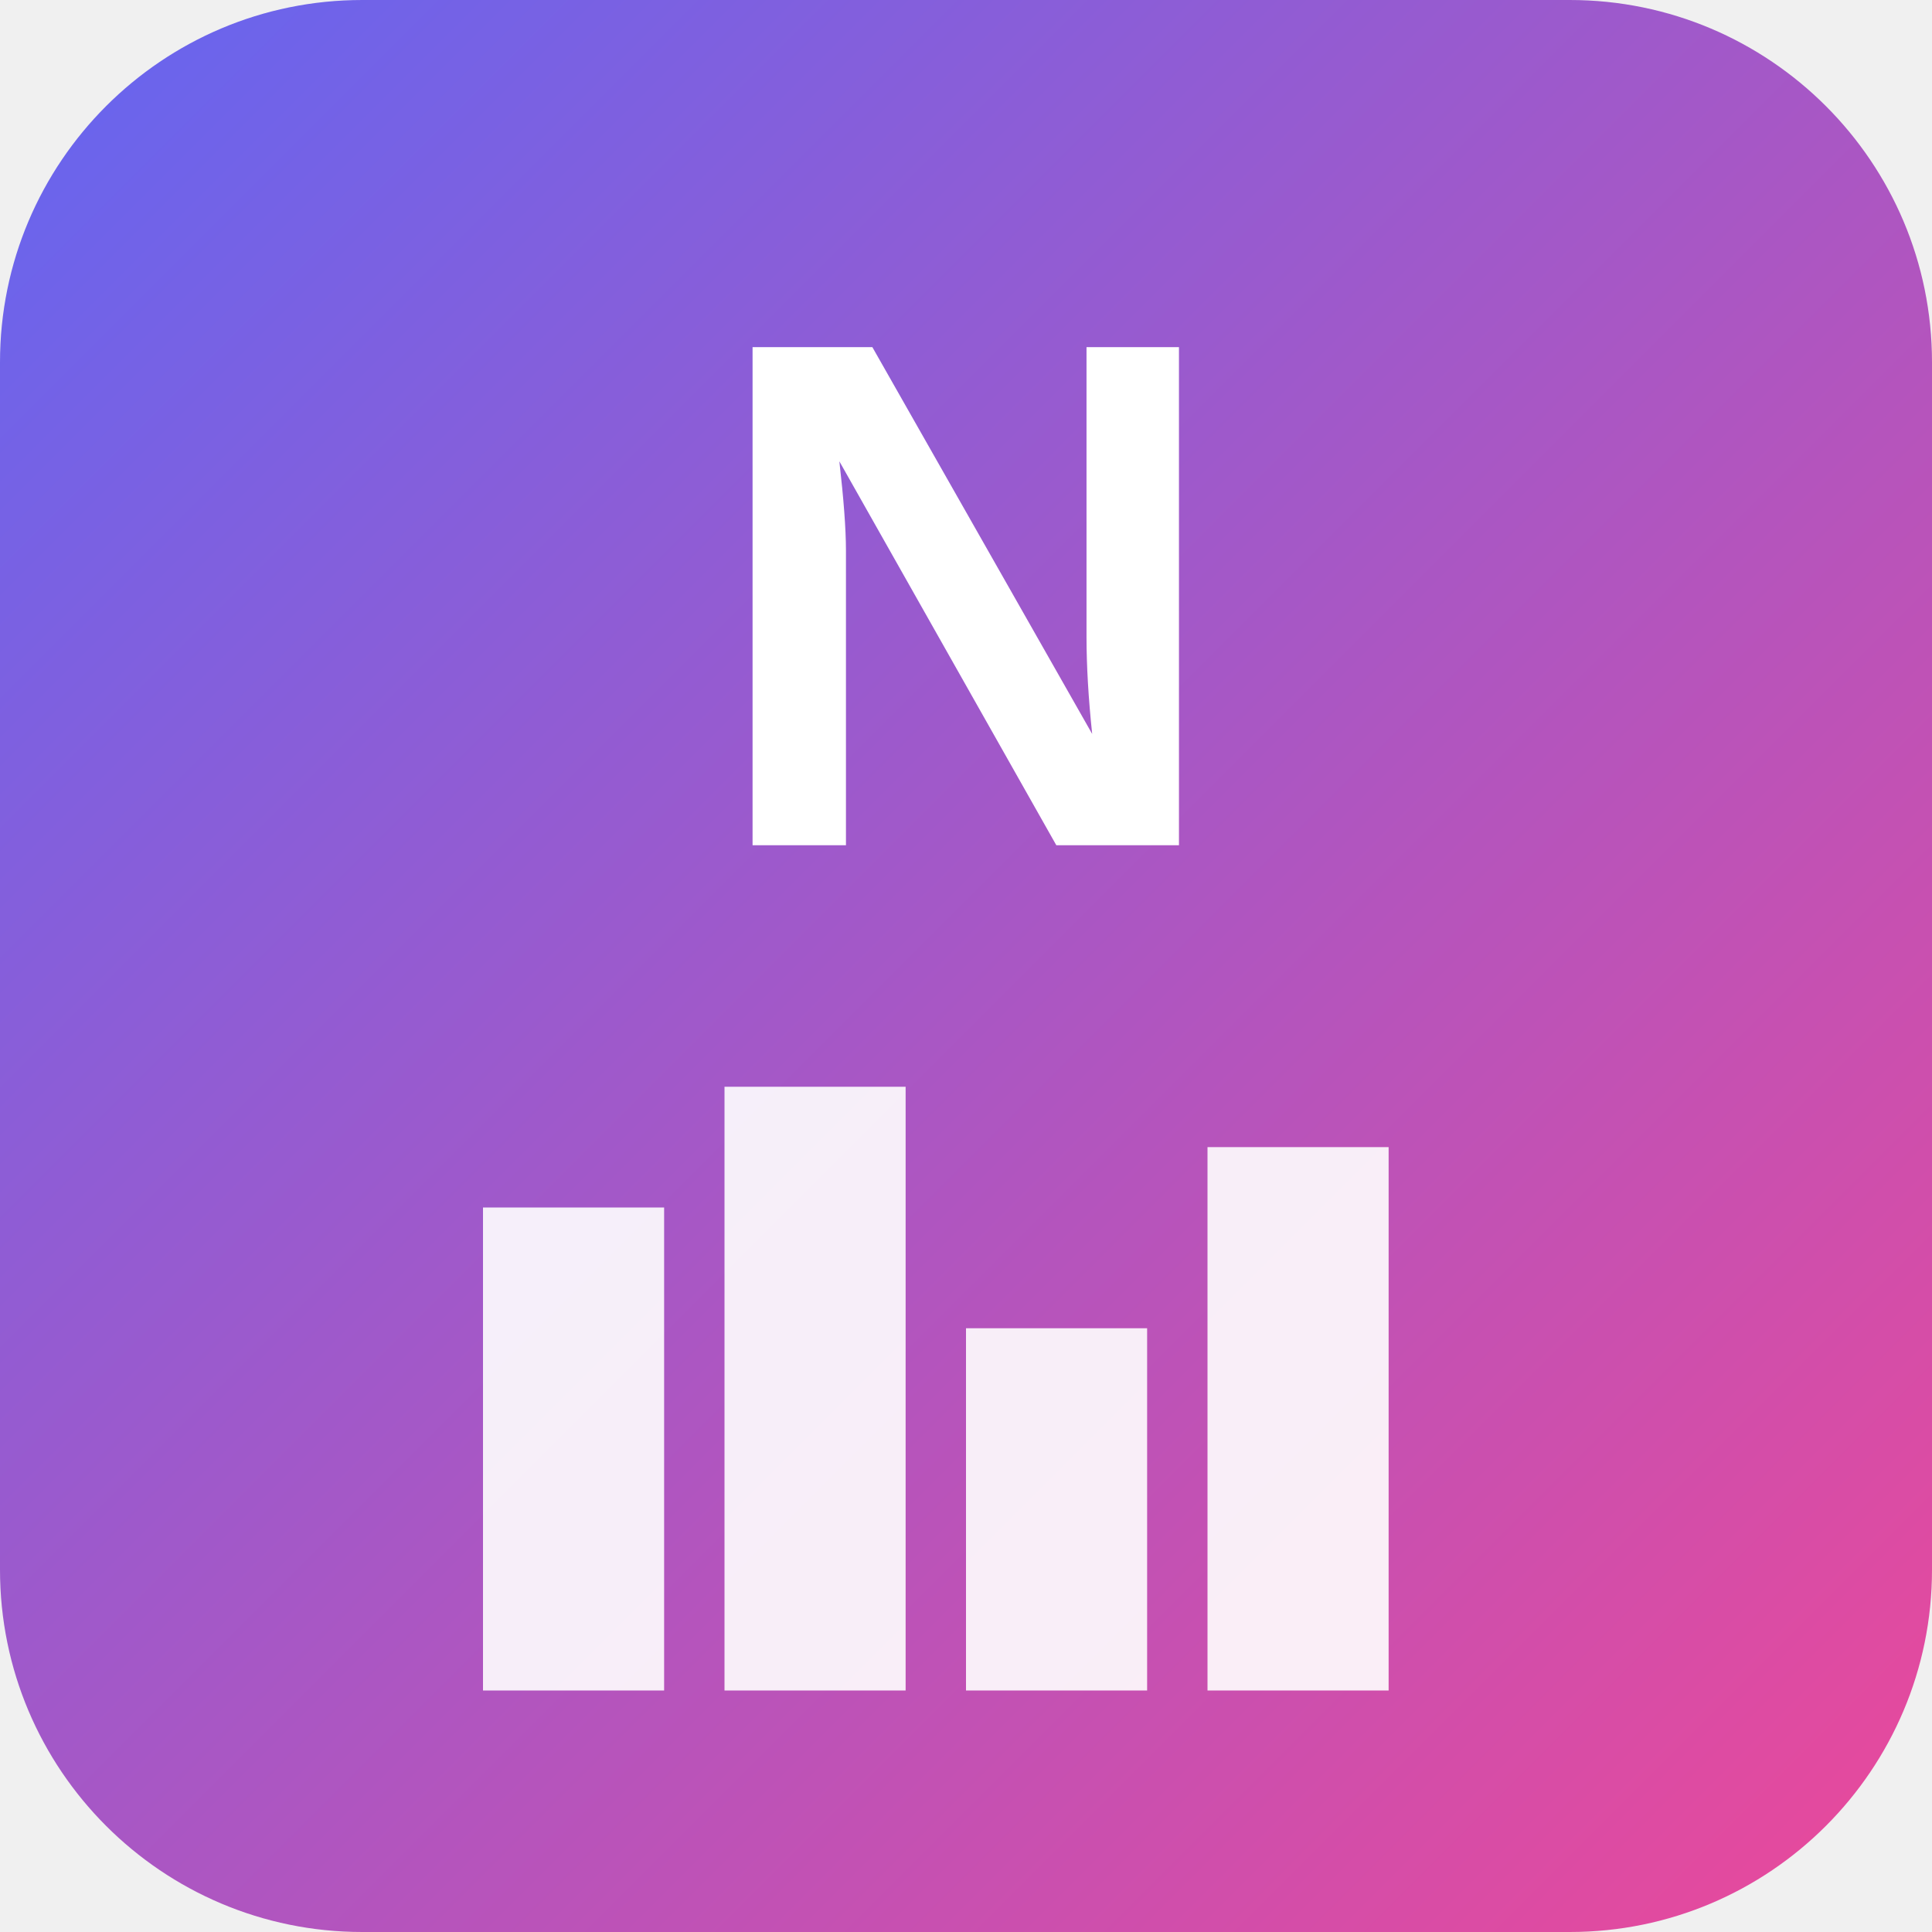
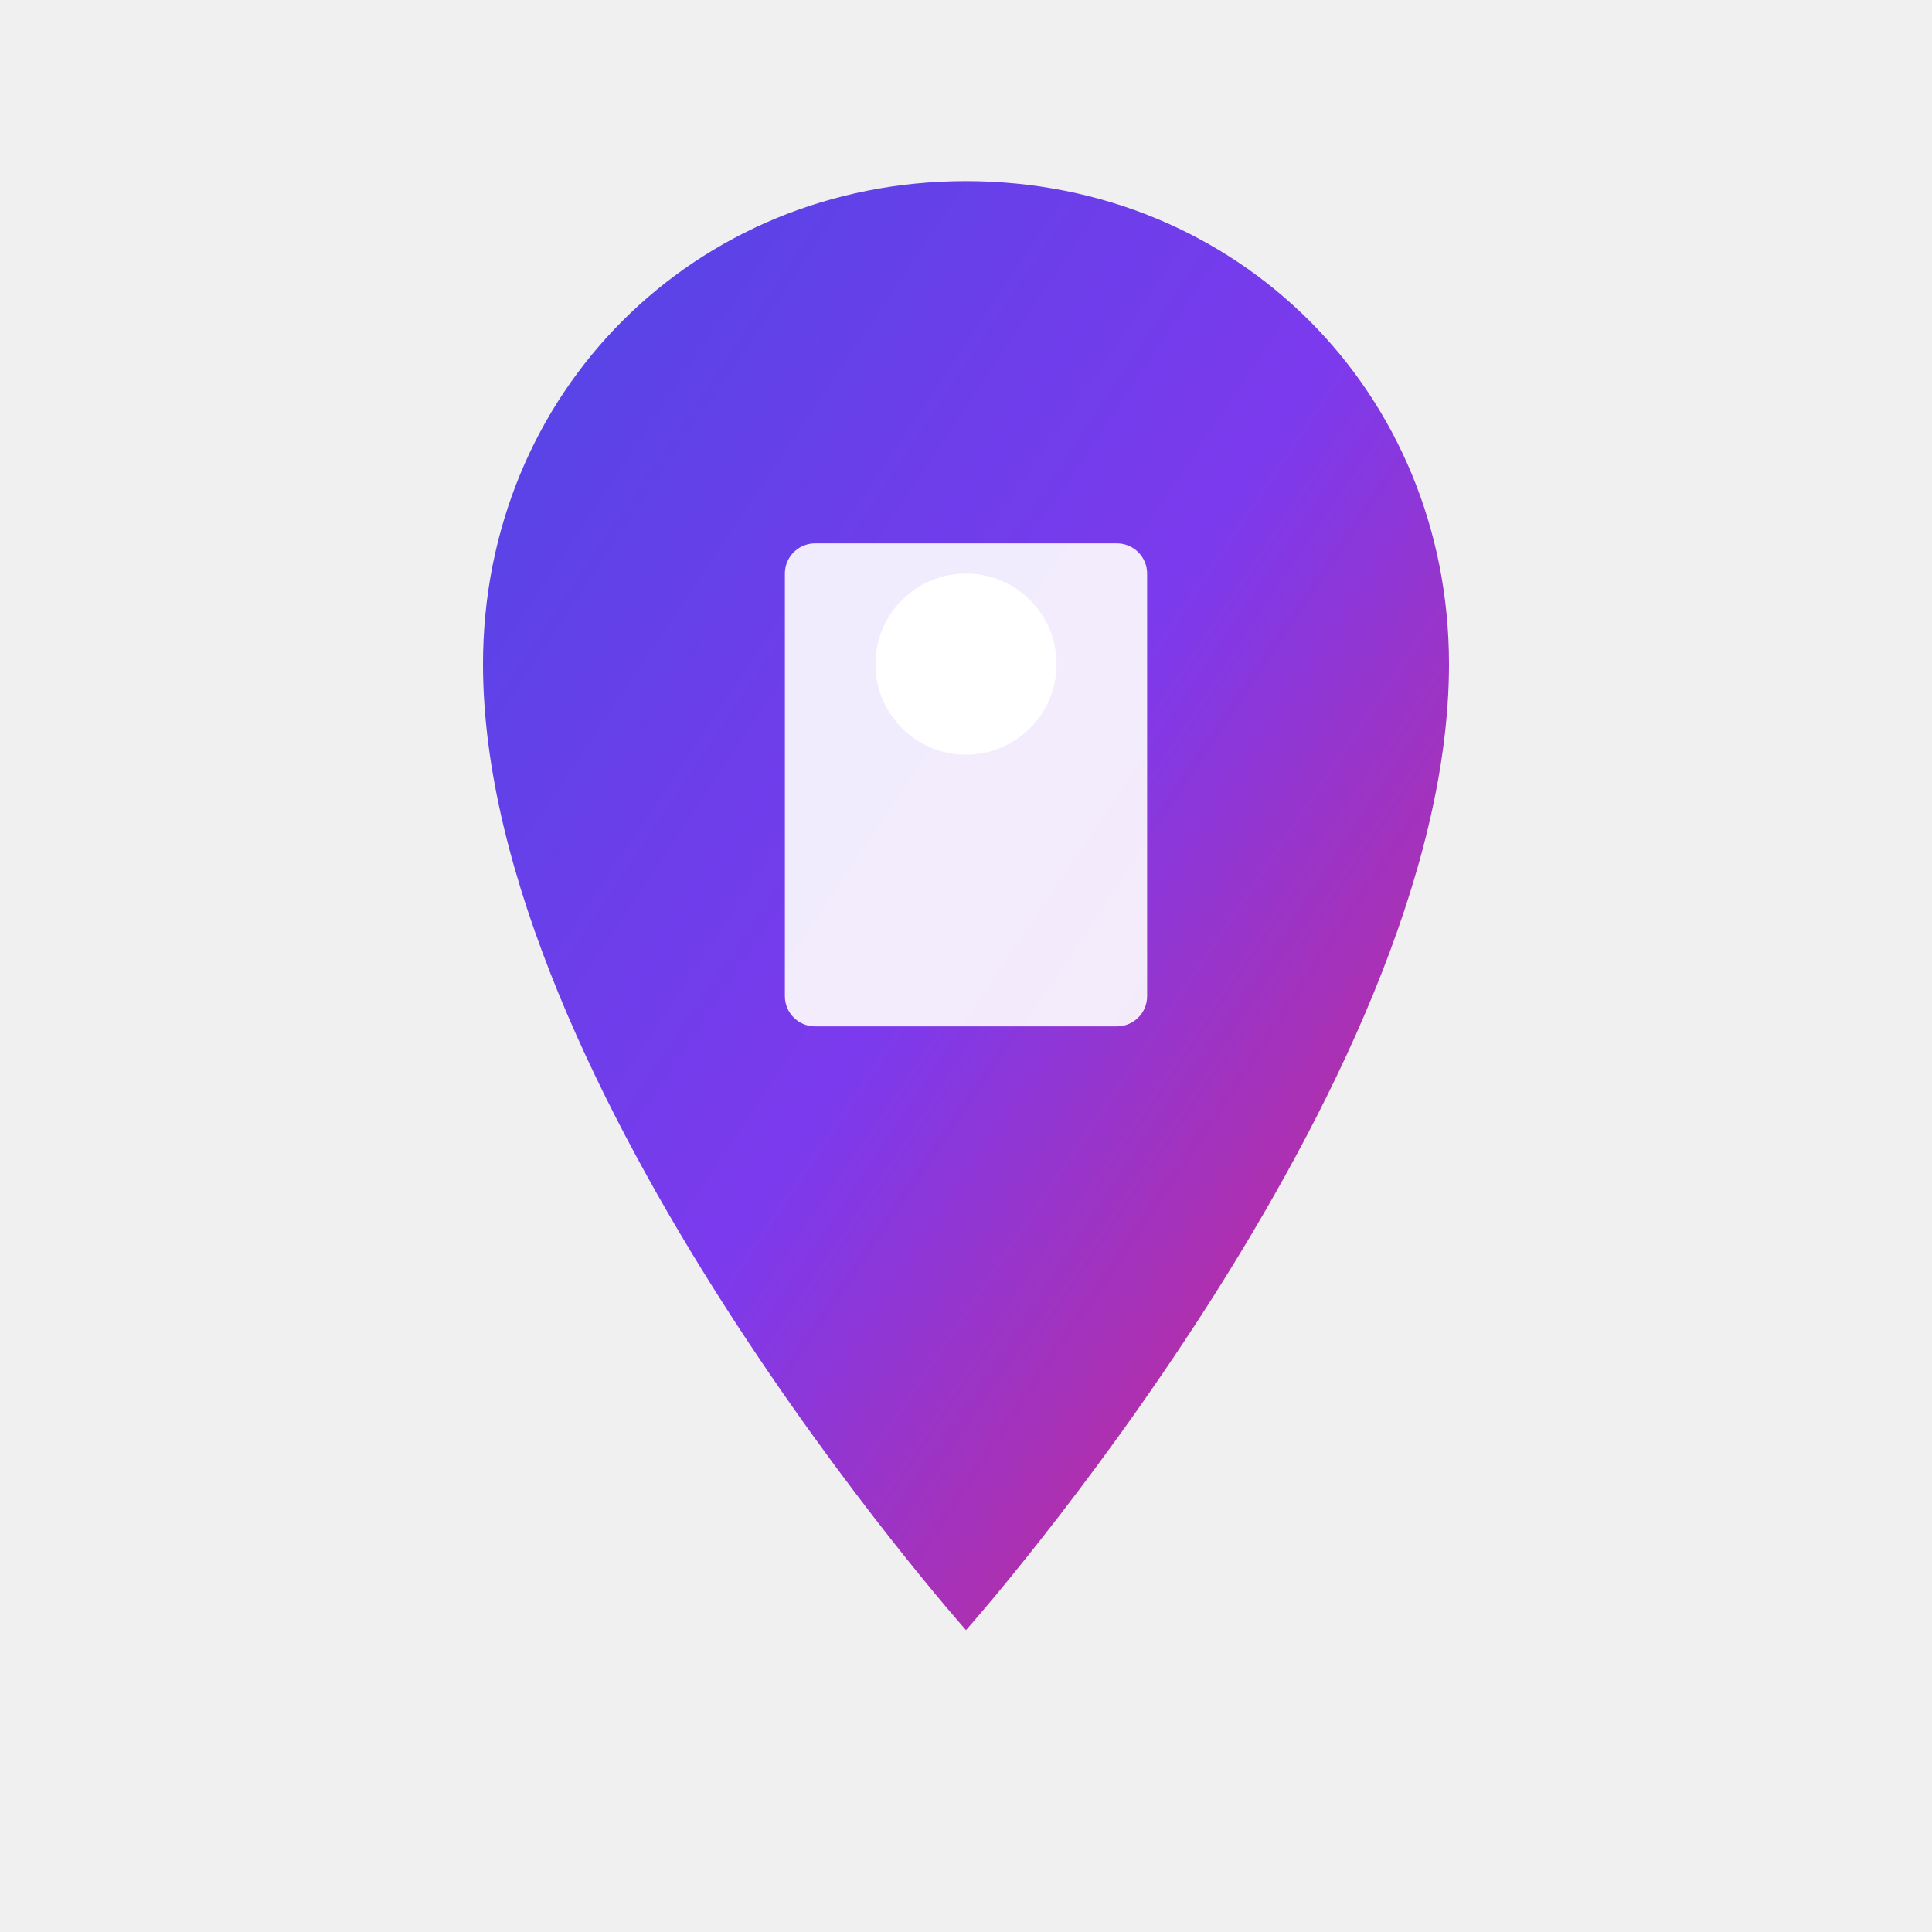
- <svg xmlns="http://www.w3.org/2000/svg" width="32" height="32" viewBox="0 0 32 32">
+ <svg xmlns="http://www.w3.org/2000/svg" viewBox="0 0 32 32" fill="none">
  <defs>
    <linearGradient id="faviconGradient" x1="0%" y1="0%" x2="100%" y2="100%">
-       <stop offset="0%" style="stop-color:#6366f1;stop-opacity:1" />
-       <stop offset="100%" style="stop-color:#ec4899;stop-opacity:1" />
+       <stop offset="0%" style="stop-color:#4f46e5;stop-opacity:1" />
+       <stop offset="50%" style="stop-color:#7c3aed;stop-opacity:1" />
+       <stop offset="100%" style="stop-color:#db2777;stop-opacity:1" />
    </linearGradient>
  </defs>
-   <rect width="32" height="32" rx="6" fill="url(#faviconGradient)" />
-   <rect x="8" y="20" width="3" height="8" fill="white" opacity="0.9" />
-   <rect x="12" y="18" width="3" height="10" fill="white" opacity="0.9" />
-   <rect x="16" y="22" width="3" height="6" fill="white" opacity="0.9" />
-   <rect x="20" y="19" width="3" height="9" fill="white" opacity="0.9" />
-   <text x="16" y="14" text-anchor="middle" fill="white" font-family="Arial, sans-serif" font-weight="bold" font-size="12">N</text>
+   <path d="M16 3C11.5 3 8 6.5 8 11c0 7 8 16 8 16s8-9 8-16c0-4.5-3.5-8-8-8z" fill="url(#faviconGradient)" />
+   <rect x="13" y="9" width="6" height="8" rx="0.5" fill="white" fill-opacity="0.9" />
+   <circle cx="16" cy="11" r="1.5" fill="white" />
</svg>
